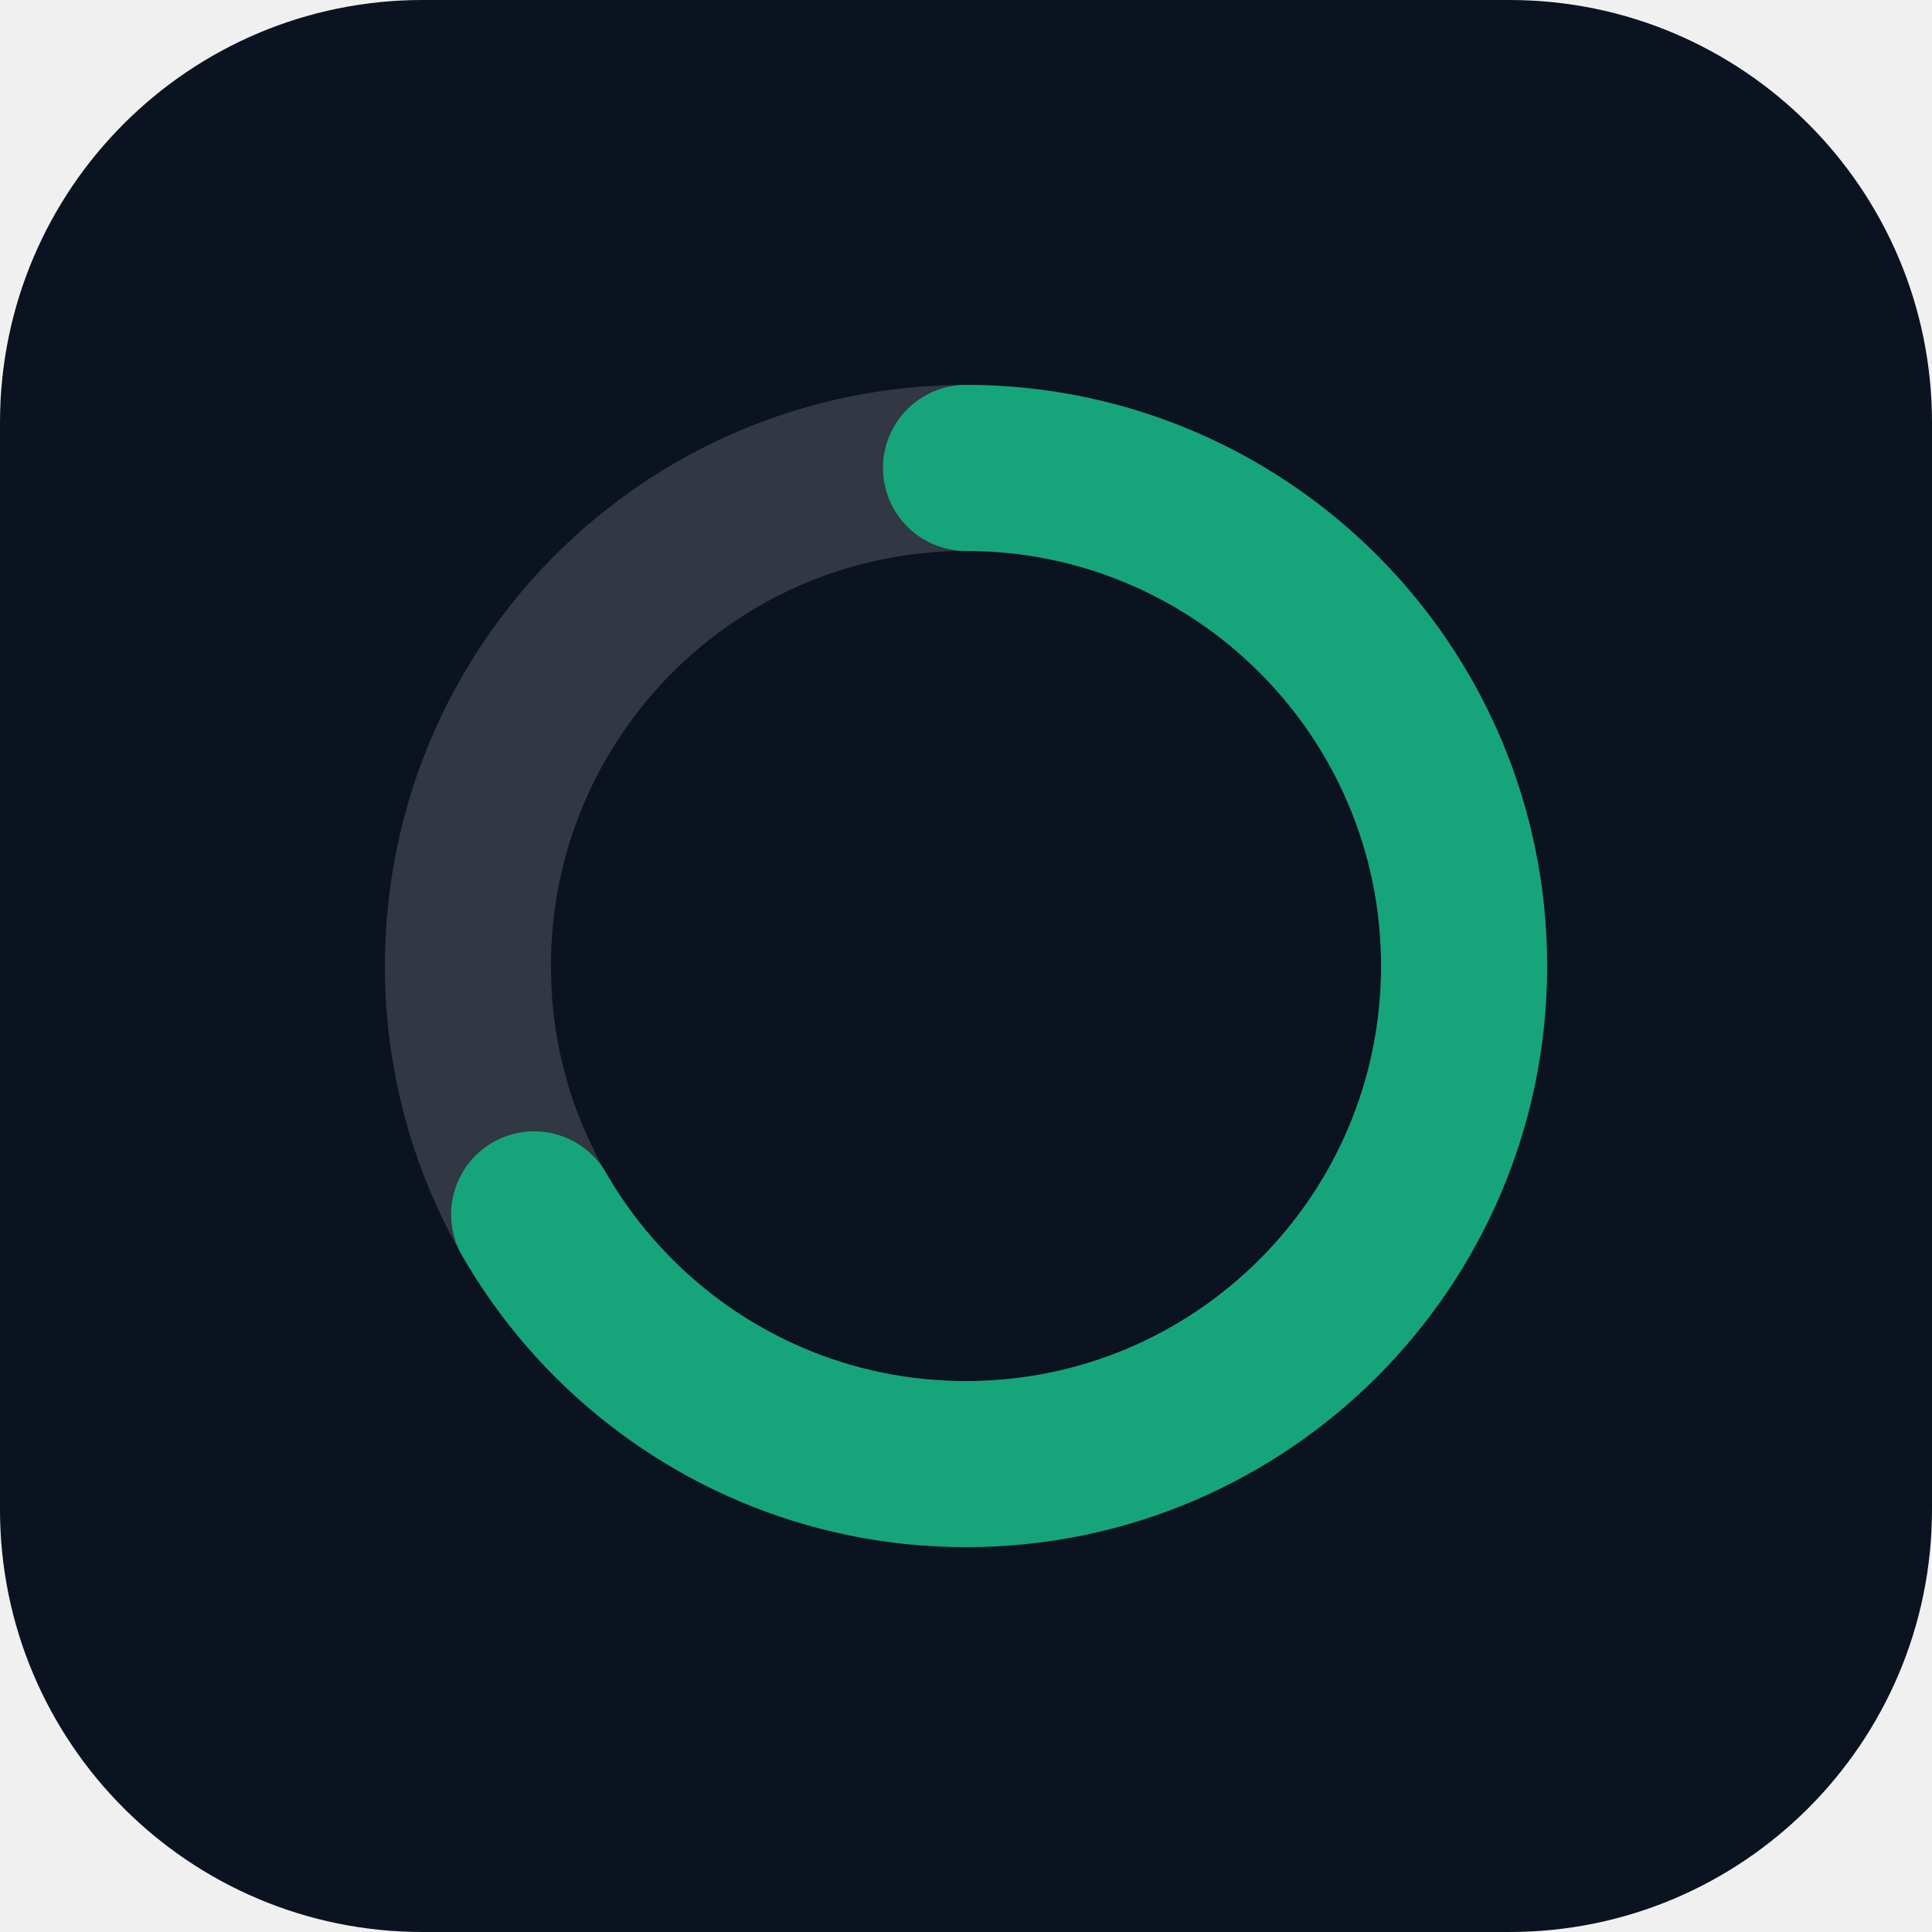
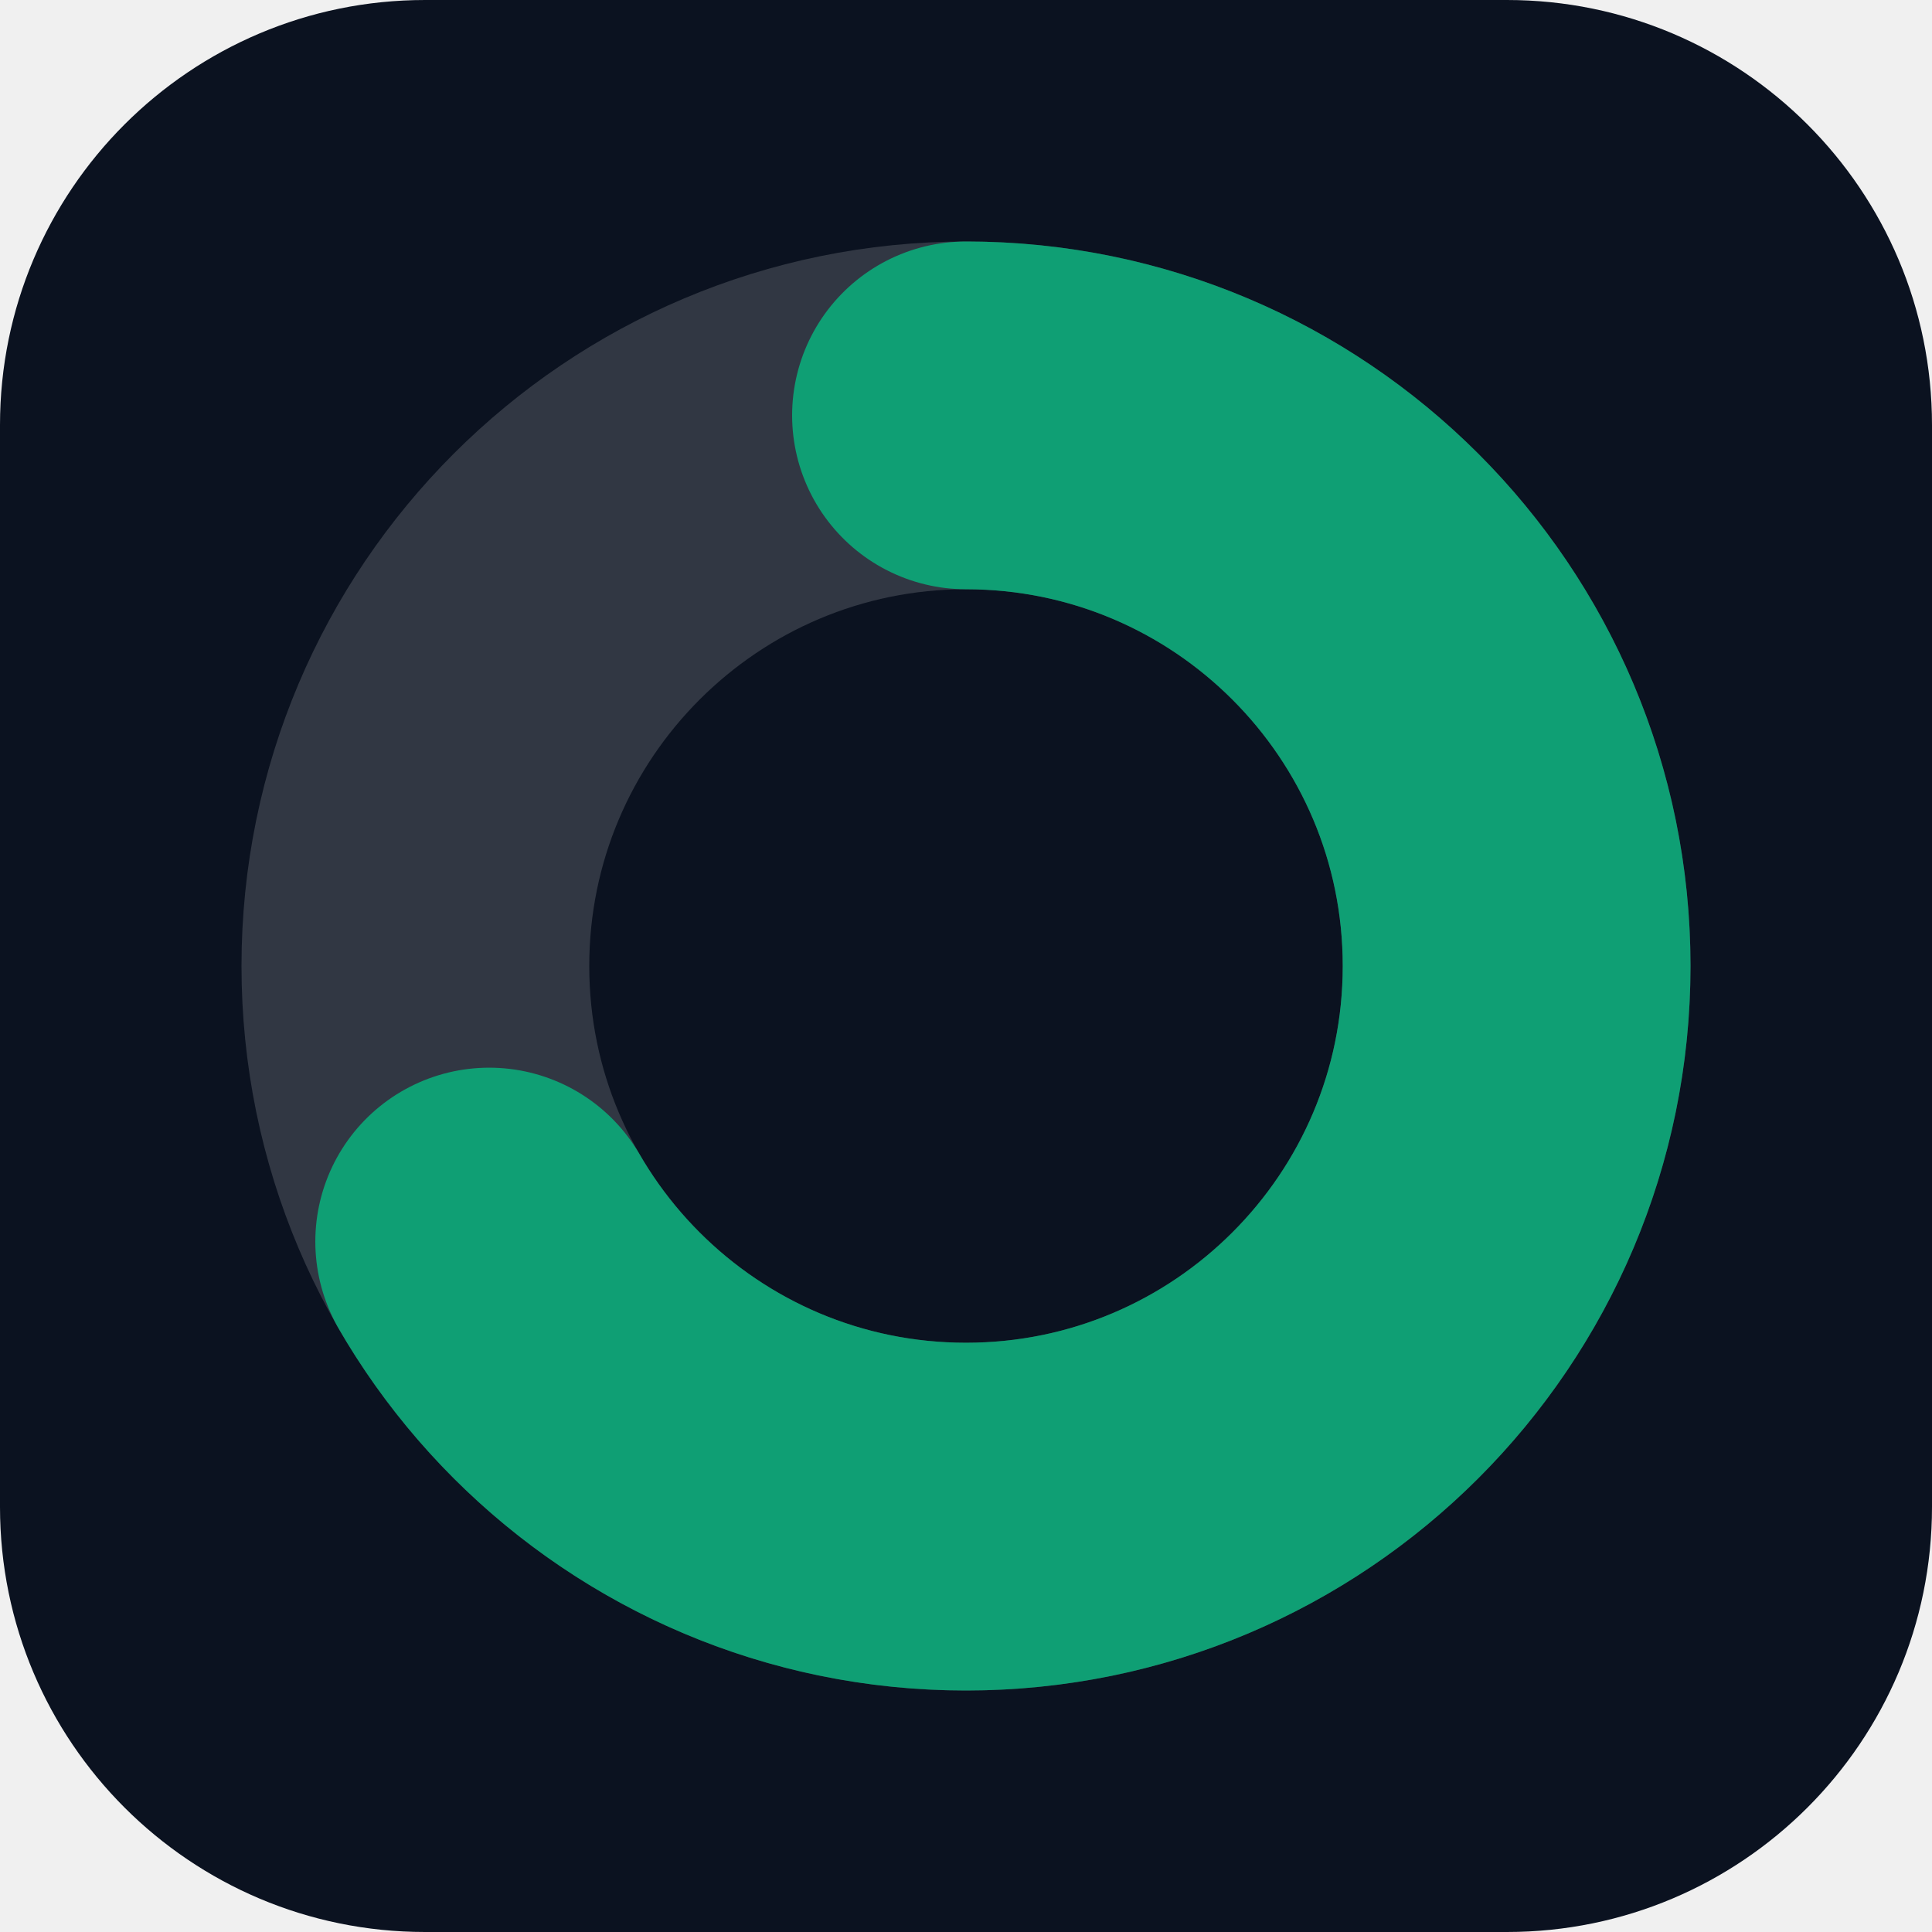
- <svg xmlns="http://www.w3.org/2000/svg" viewBox="0 0 512 512" width="512" height="512" role="img" aria-label="Clarix">
-   <rect width="512" height="512" rx="112" fill="#0B1220" />
-   <circle cx="256" cy="256" r="132" fill="none" stroke="#FFFFFF" stroke-opacity="0.16" stroke-width="44" />
-   <circle cx="256" cy="256" r="132" fill="none" stroke="#16A57A" stroke-width="44" stroke-linecap="round" stroke-dasharray="553.2 829.4" transform="rotate(-90 256 256)" />
+ <svg xmlns="http://www.w3.org/2000/svg" viewBox="0 0 512 512" role="img" aria-label="Clarix">
+   <rect width="512" height="512" rx="112.64" fill="#0B1220" />
+   <circle cx="256" cy="256" r="145.92" fill="none" stroke="#FFFFFF" stroke-opacity="0.16" stroke-width="92.16" />
+   <circle cx="256" cy="256" r="145.92" fill="none" stroke="#0F9F74" stroke-width="92.16" stroke-linecap="round" stroke-dasharray="611.23 916.84" transform="rotate(-90 256 256)" />
</svg>
